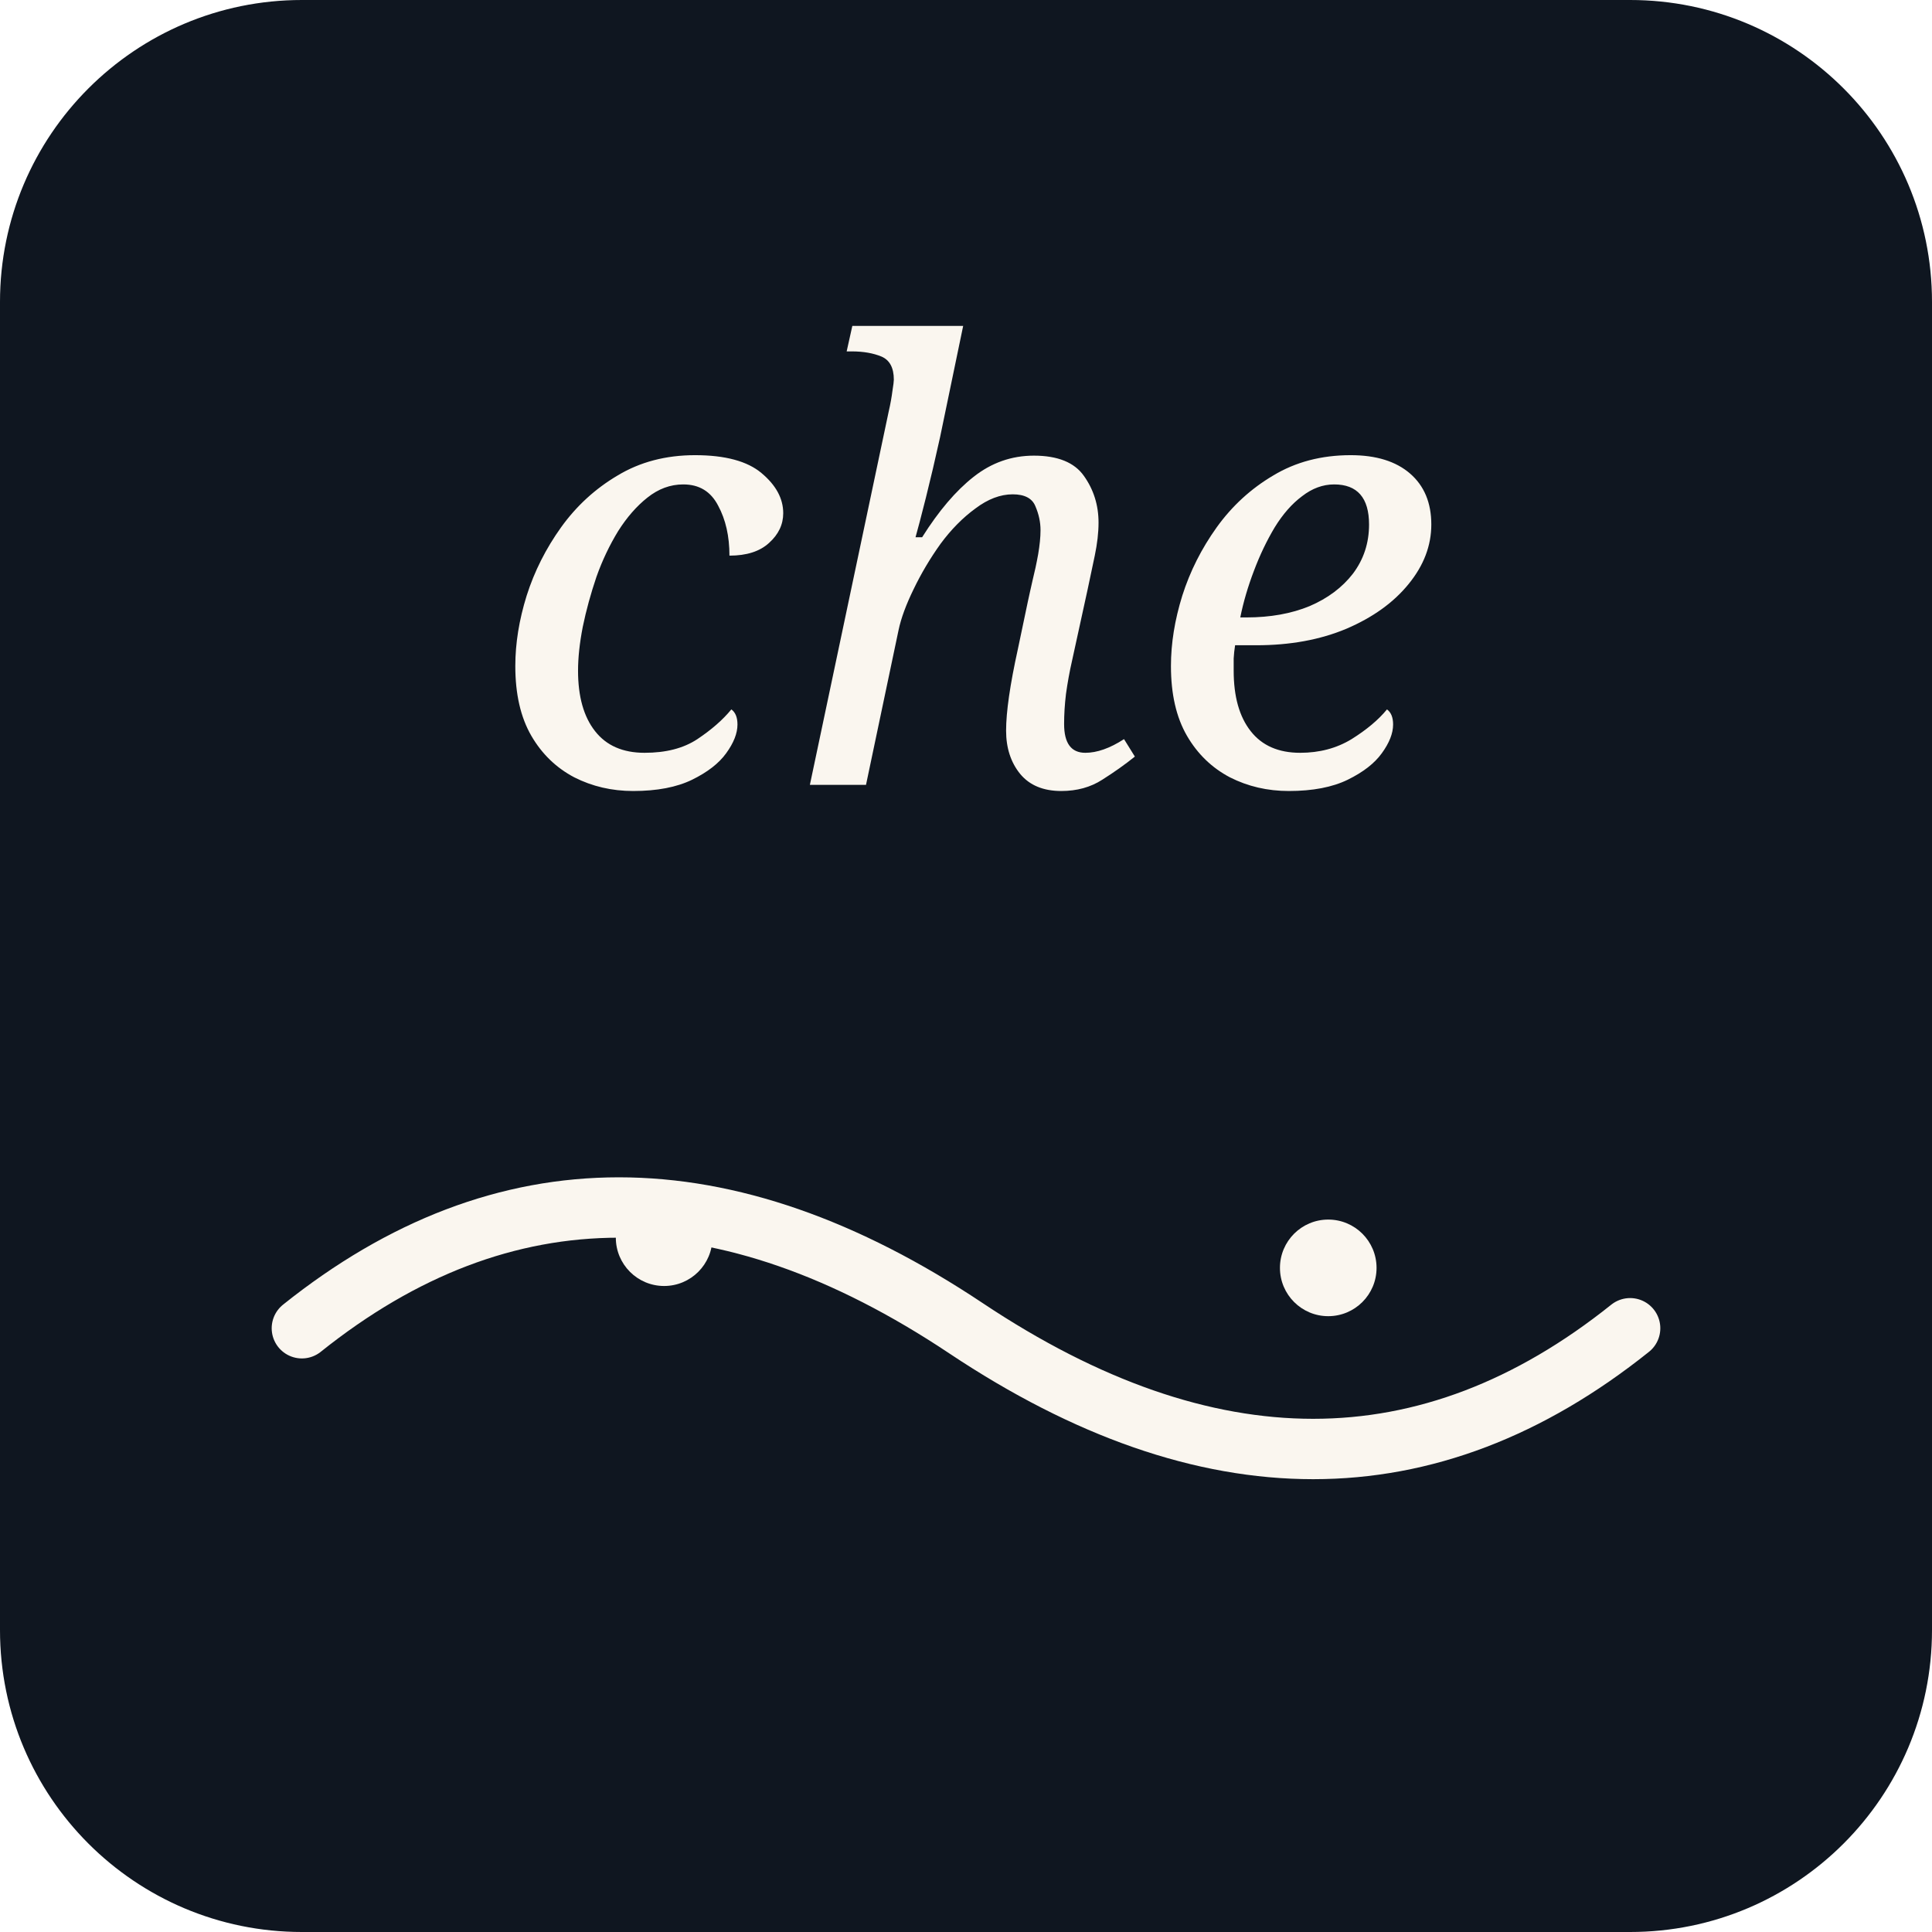
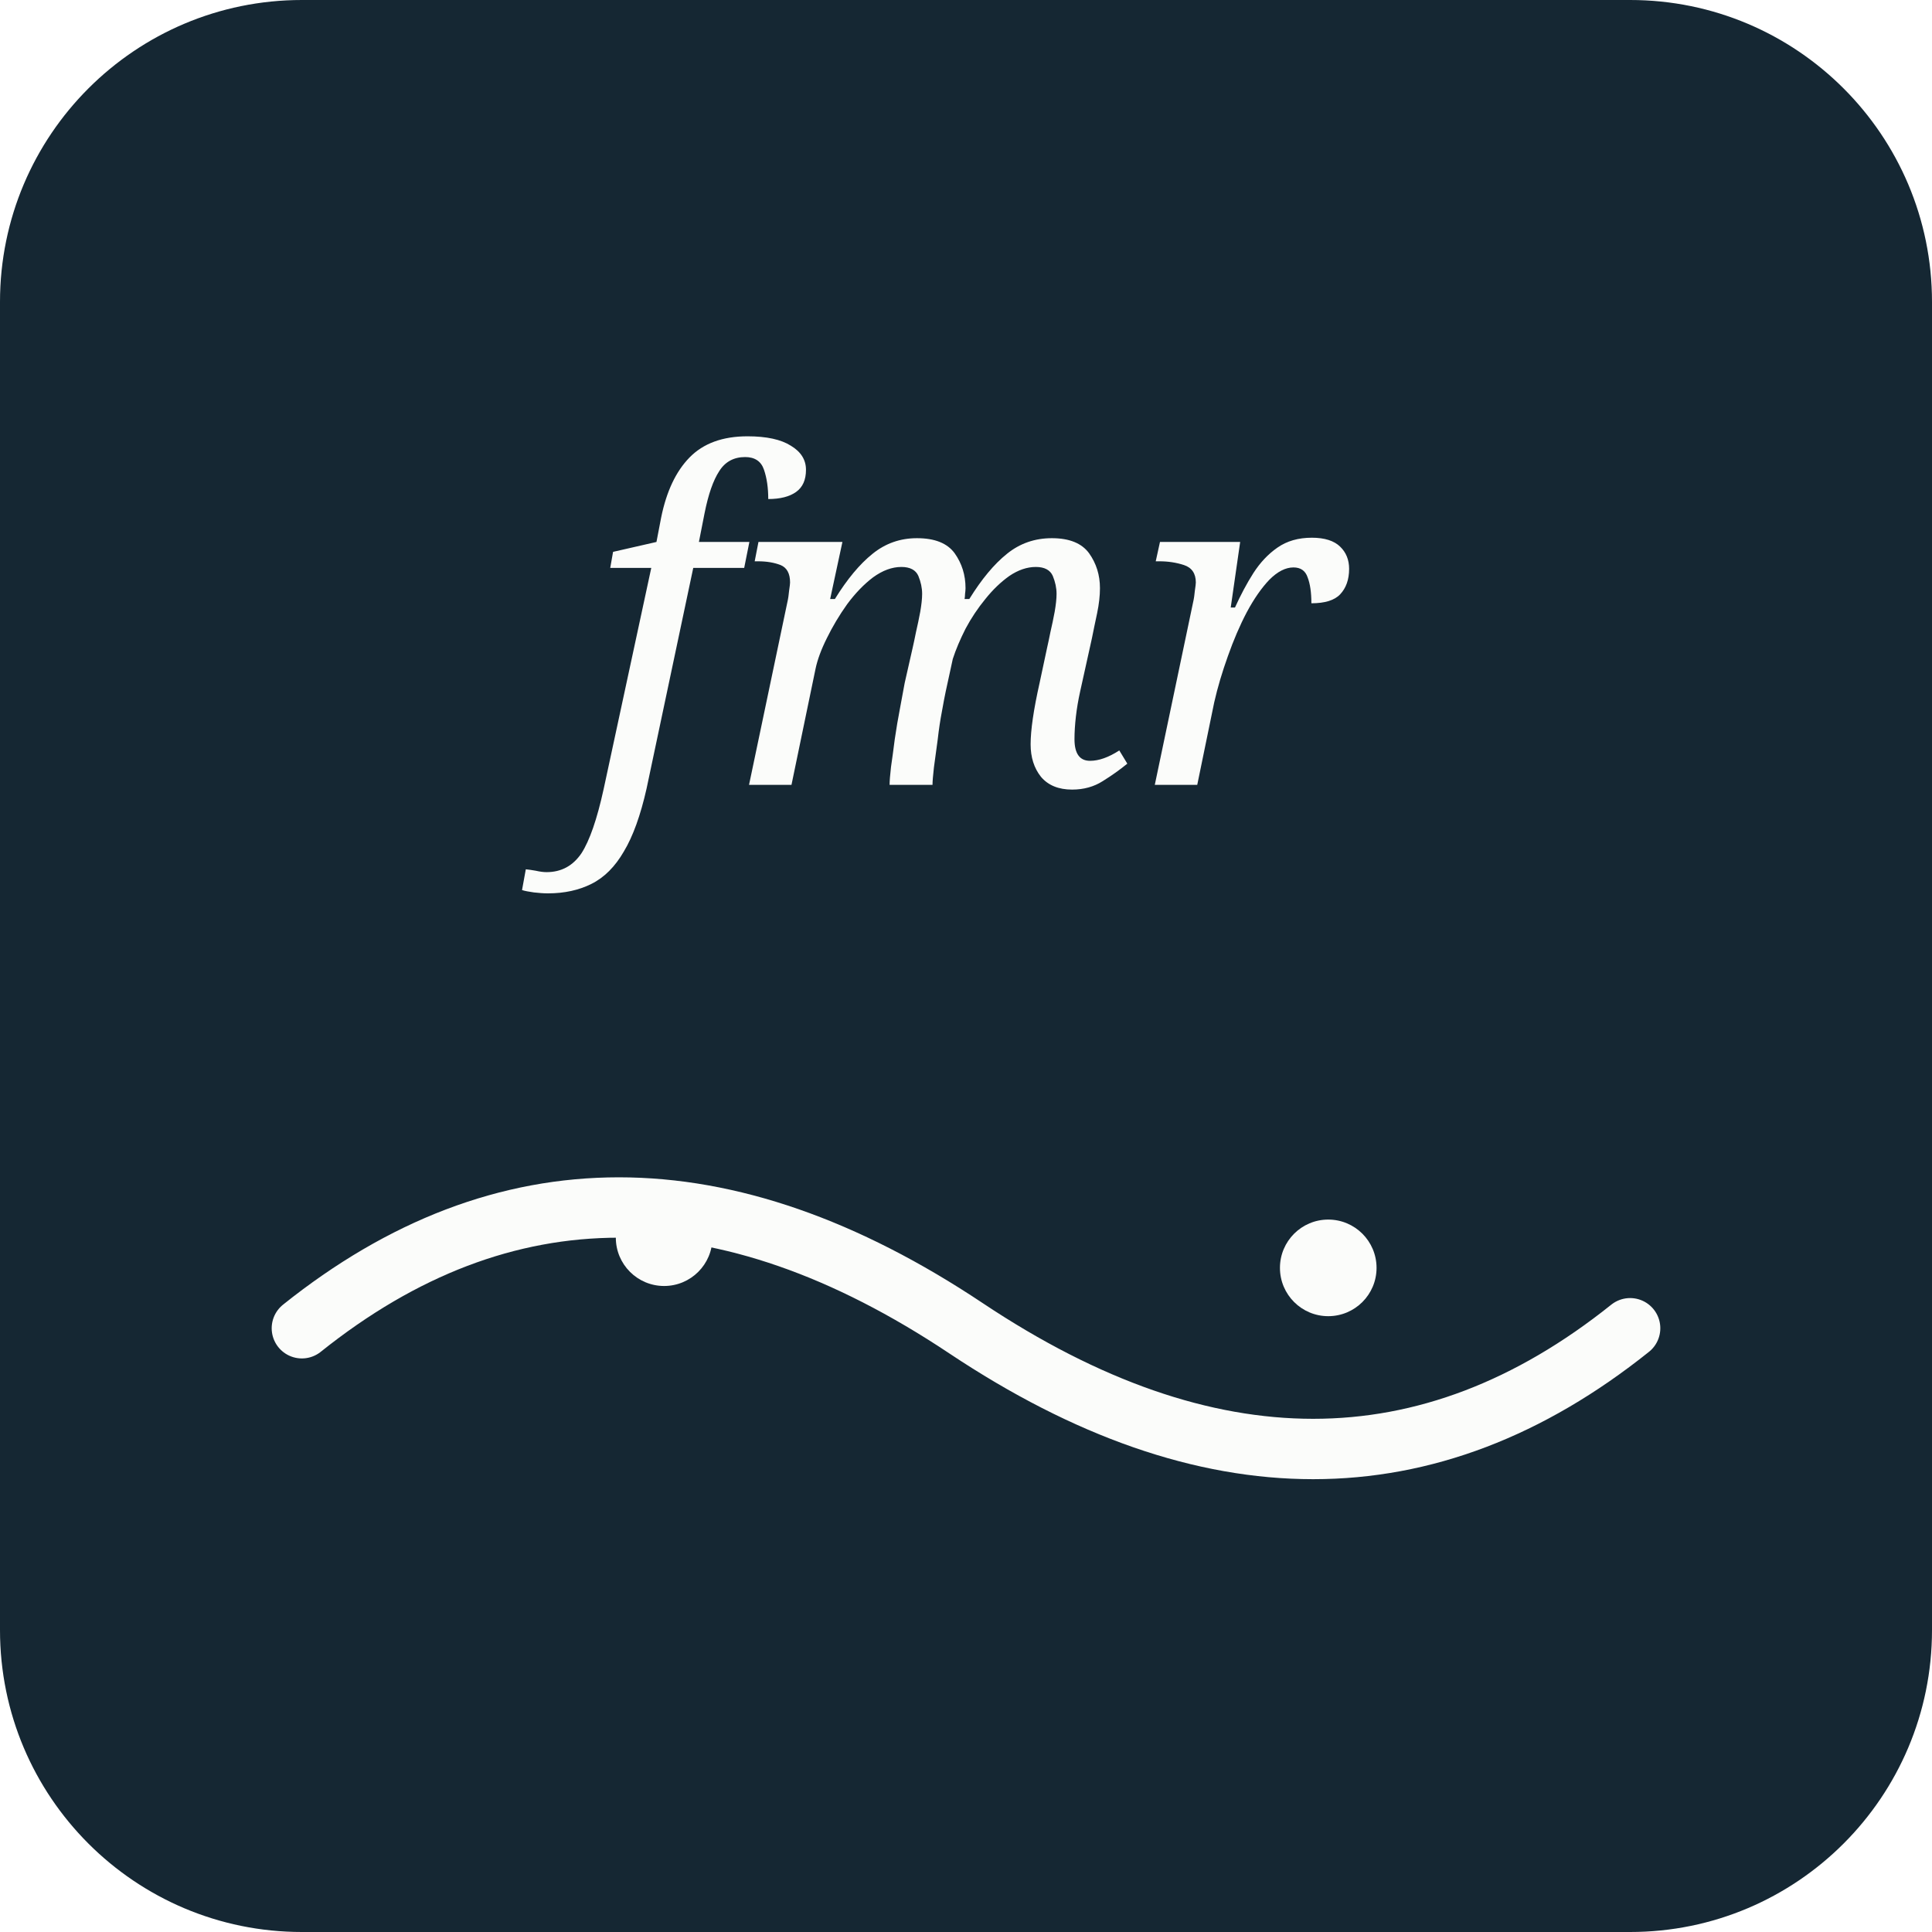
- <svg xmlns="http://www.w3.org/2000/svg" viewBox="0 0 64 64" role="img" aria-label="Clinical Healthspan Engine mark">
-   <rect width="64" height="64" rx="10" fill="#0f1620" />
-   <g fill="none" stroke="#faf6ef" stroke-width="2" stroke-linecap="round">
+ <svg xmlns="http://www.w3.org/2000/svg" viewBox="0 0 64 64" role="img" aria-label="Frailty Measurement Review mark">
+   <rect width="64" height="64" rx="10" fill="#152733" />
+   <g fill="none" stroke="#fbfcfa" stroke-width="2" stroke-linecap="round">
    <path d="M10 44 Q 20 36, 32 44 T 54 44" />
-     <circle cx="22" cy="41" r="1.6" fill="#faf6ef" stroke="none" />
-     <circle cx="44" cy="42" r="1.6" fill="#faf6ef" stroke="none" />
+     <circle cx="22" cy="41" r="1.6" fill="#fbfcfa" stroke="none" />
+     <circle cx="44" cy="42" r="1.6" fill="#fbfcfa" stroke="none" />
  </g>
-   <text x="32" y="26" text-anchor="middle" font-family="'Iowan Old Style','Charter',Georgia,serif" font-size="20" font-style="italic" fill="#faf6ef">che</text>
+   <text x="32" y="26" text-anchor="middle" font-family="'Iowan Old Style','Charter',Georgia,serif" font-size="15" font-style="italic" fill="#fbfcfa">fmr</text>
</svg>
